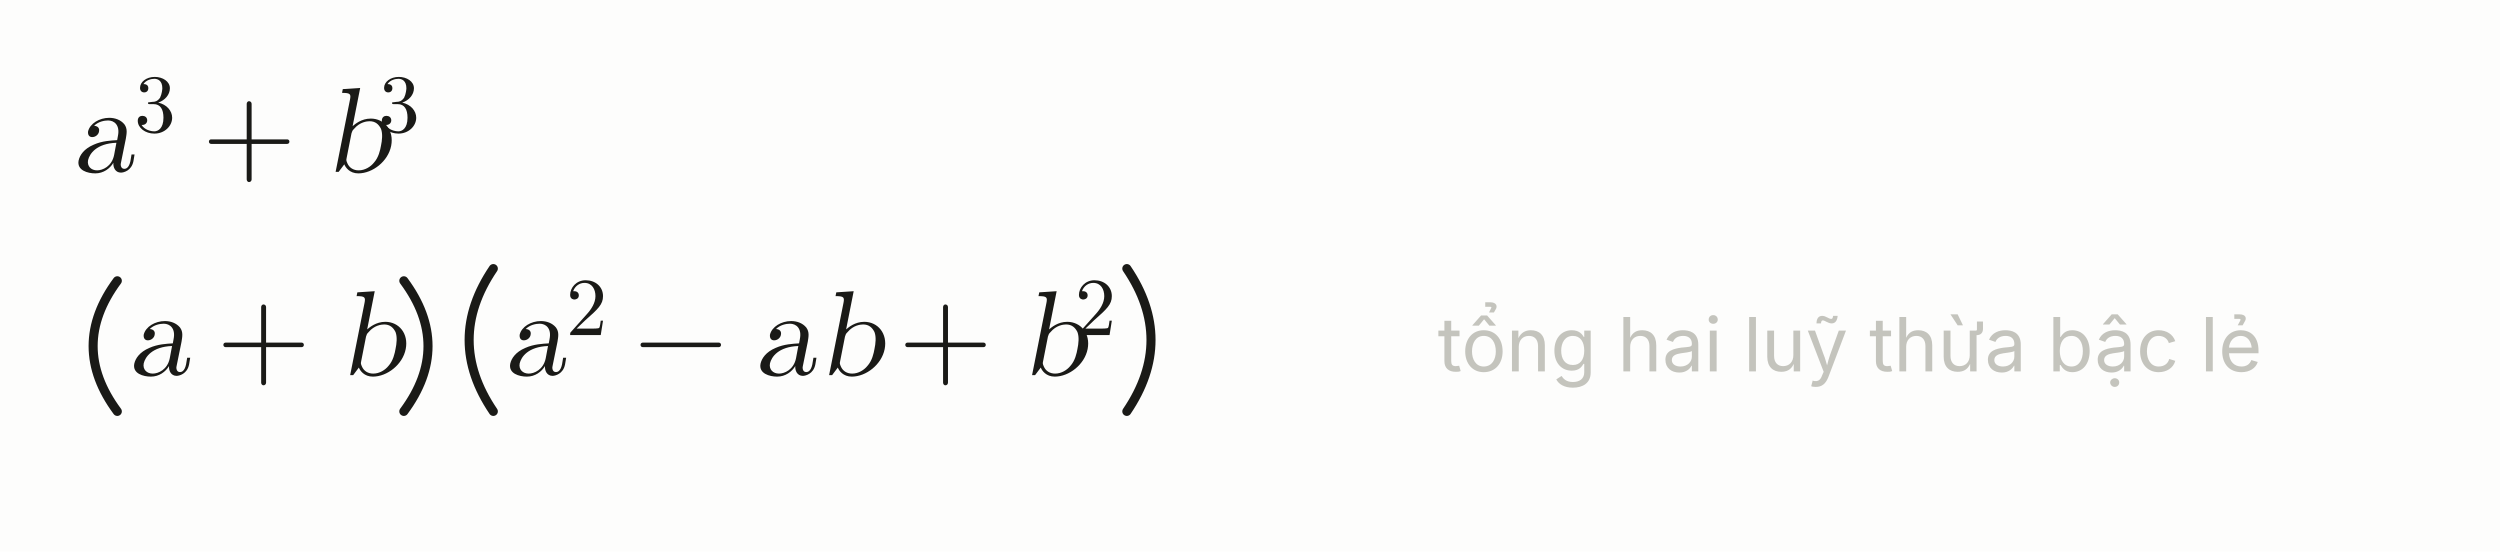
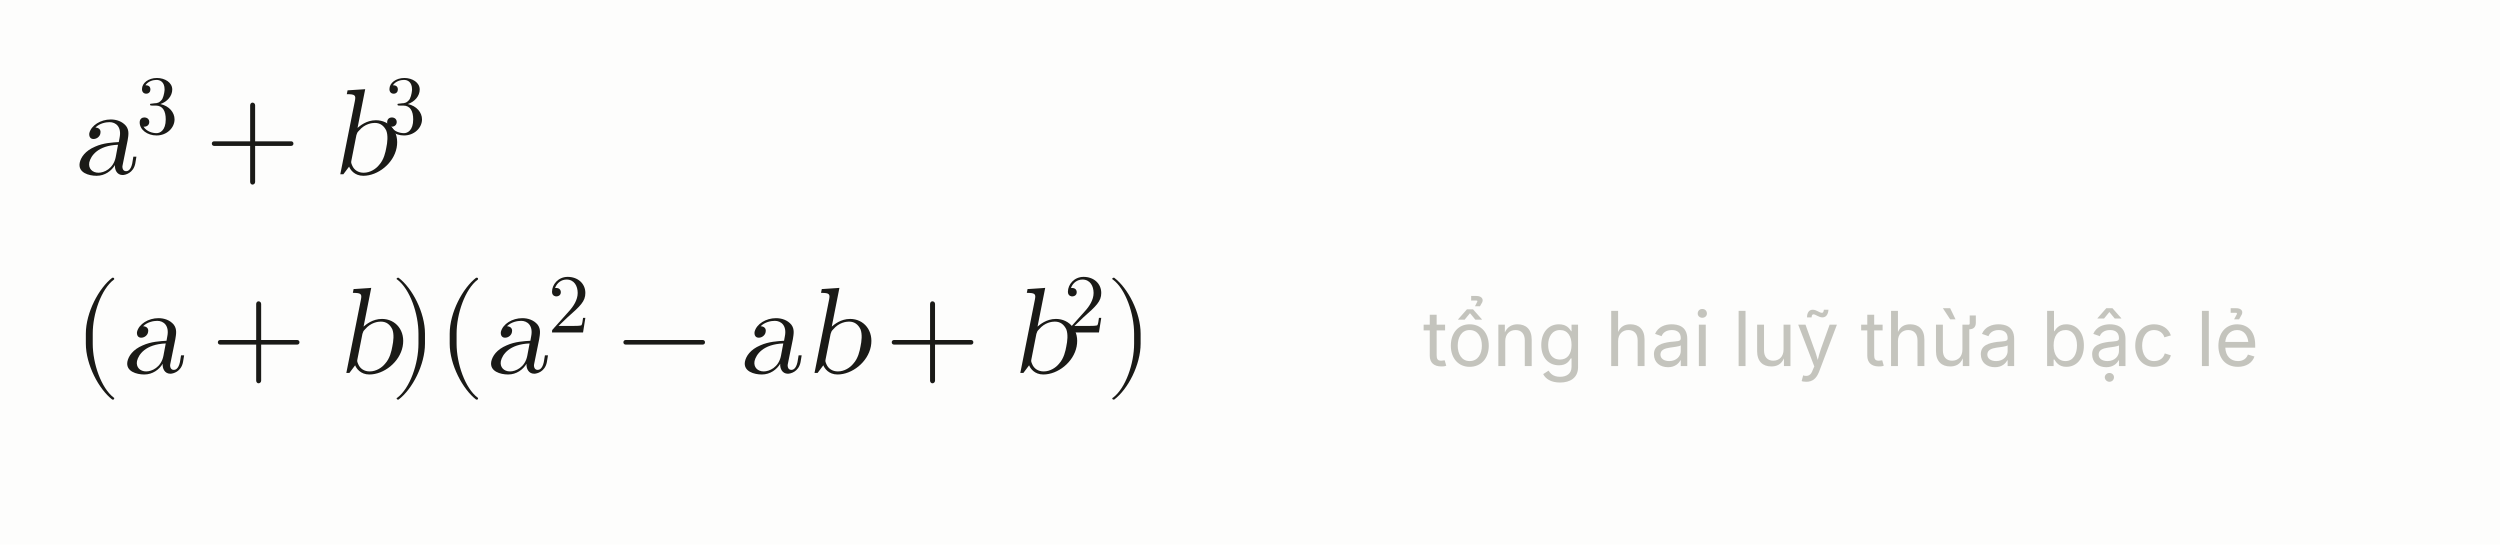
- <svg xmlns="http://www.w3.org/2000/svg" viewBox="-3 -3 103.355 22.808">
-   <rect fill="#FDFDFC" height="22.808" width="103.355" x="-3" y="-3" />
+ <svg xmlns="http://www.w3.org/2000/svg" viewBox="-3 -3 101.935 22.208">
+   <rect fill="#FDFDFC" height="22.208" width="101.935" x="-3" y="-3" />
  <defs>
    <pattern height="8" id="cv-pat-1" patternUnits="userSpaceOnUse" width="8">
      <rect fill="#0072B2" height="8" width="8" />
    </pattern>
    <pattern height="8" id="cv-pat-2" patternUnits="userSpaceOnUse" width="8">
      <rect fill="#9ED9F5" height="8" width="8" />
      <line stroke="#3E8BB5" stroke-width="1.2" x1="0" x2="8" y1="8" y2="0" />
      <line stroke="#3E8BB5" stroke-width="1.2" x1="-1" x2="1" y1="1" y2="-1" />
      <line stroke="#3E8BB5" stroke-width="1.2" x1="7" x2="9" y1="9" y2="7" />
    </pattern>
    <pattern height="8" id="cv-pat-3" patternUnits="userSpaceOnUse" width="8">
      <rect fill="#D55E00" height="8" width="8" />
      <line stroke="#8A3D00" stroke-width="1.2" x1="0" x2="8" y1="0" y2="8" />
      <line stroke="#8A3D00" stroke-width="1.2" x1="-1" x2="1" y1="7" y2="9" />
      <line stroke="#8A3D00" stroke-width="1.2" x1="7" x2="9" y1="-1" y2="1" />
    </pattern>
    <pattern height="8" id="cv-pat-4" patternUnits="userSpaceOnUse" width="8">
      <rect fill="#009E73" height="8" width="8" />
      <circle cx="4" cy="4" fill="#006147" r="1.4" />
    </pattern>
    <pattern height="8" id="cv-pat-5" patternUnits="userSpaceOnUse" width="8">
      <rect fill="#E69F00" height="8" width="8" />
      <line stroke="#9A6B00" stroke-width="1.2" x1="0" x2="8" y1="4" y2="4" />
      <line stroke="#9A6B00" stroke-width="1.2" x1="4" x2="4" y1="0" y2="8" />
    </pattern>
    <pattern height="8" id="cv-pat-6" patternUnits="userSpaceOnUse" width="8">
      <rect fill="#CC79A7" height="8" width="8" />
      <line stroke="#8A4E70" stroke-width="1.2" x1="0" x2="8" y1="4" y2="4" />
    </pattern>
    <pattern height="8" id="cv-pat-7" patternUnits="userSpaceOnUse" width="8">
      <rect fill="#F0E442" height="8" width="8" />
      <line stroke="#9C9400" stroke-width="1.2" x1="4" x2="4" y1="0" y2="8" />
    </pattern>
    <pattern height="8" id="cv-pat-8" patternUnits="userSpaceOnUse" width="8">
      <rect fill="#3A3A3A" height="8" width="8" />
      <line stroke="#000000" stroke-width="1.2" x1="0" x2="8" y1="0" y2="8" />
      <line stroke="#000000" stroke-width="1.2" x1="0" x2="8" y1="8" y2="0" />
    </pattern>
  </defs>
  <g class="cv-algebra">
    <g class="cv-alg-row">
      <text data-el="r0-e1" fill="#1A1A17" font-family="'KaTeX_Main', 'Latin Modern Math', serif" font-size="5" font-style="italic" x="0" y="4.104">a</text>
      <text data-el="r0-e2" fill="#1A1A17" font-family="'KaTeX_Main', 'Latin Modern Math', serif" font-size="3.4" x="2.555" y="2.448">3</text>
      <text data-el="r0-e7" fill="#1A1A17" font-family="'KaTeX_Main', 'Latin Modern Math', serif" font-size="5" x="5.355" y="4.104">+</text>
      <text data-el="r0-e4" fill="#1A1A17" font-family="'KaTeX_Main', 'Latin Modern Math', serif" font-size="5" font-style="italic" x="10.345" y="4.104">b</text>
      <text data-el="r0-e5" fill="#1A1A17" font-family="'KaTeX_Main', 'Latin Modern Math', serif" font-size="3.4" x="12.645" y="2.448">3</text>
      <g>
        <rect fill="none" height="5.4" rx="0.6" width="3.155" x="-0.3" y="0.204" />
      </g>
      <g>
        <rect fill="none" height="3.864" rx="0.6" width="2.3" x="2.255" y="-0.3" />
      </g>
      <g>
        <rect fill="none" height="5.904" rx="0.6" width="4.855" x="-0.3" y="-0.3" />
      </g>
      <g>
        <rect fill="none" height="5.4" rx="0.6" width="2.9" x="10.045" y="0.204" />
      </g>
      <g>
        <rect fill="none" height="3.864" rx="0.6" width="2.3" x="12.345" y="-0.3" />
      </g>
      <g>
        <rect fill="none" height="5.904" rx="0.6" width="4.6" x="10.045" y="-0.3" />
      </g>
      <g>
        <rect fill="none" height="5.904" rx="0.6" width="14.945" x="-0.3" y="-0.3" />
      </g>
      <g>
        <rect fill="none" height="6.504" rx="0.8" width="15.545" x="-0.6" y="-0.6" />
      </g>
    </g>
    <g class="cv-alg-row">
-       <text data-el="r1-e1" fill="#1A1A17" font-family="'KaTeX_Main', 'Latin Modern Math', serif" font-size="5" font-style="italic" x="2.3" y="12.508">a</text>
-       <text data-el="r1-e21" fill="#1A1A17" font-family="'KaTeX_Main', 'Latin Modern Math', serif" font-size="5" x="5.955" y="12.508">+</text>
-       <text data-el="r1-e4" fill="#1A1A17" font-family="'KaTeX_Main', 'Latin Modern Math', serif" font-size="5" font-style="italic" x="10.945" y="12.508">b</text>
-       <text data-el="r1-e8" fill="#1A1A17" font-family="'KaTeX_Main', 'Latin Modern Math', serif" font-size="5" font-style="italic" x="17.845" y="12.508">a</text>
-       <text data-el="r1-e9" fill="#1A1A17" font-family="'KaTeX_Main', 'Latin Modern Math', serif" font-size="3.4" x="20.4" y="10.852">2</text>
-       <text data-el="r1-e22" fill="#1A1A17" font-family="'KaTeX_Main', 'Latin Modern Math', serif" font-size="5" x="23.2" y="12.508">−</text>
-       <text data-el="r1-e11" fill="#1A1A17" font-family="'KaTeX_Main', 'Latin Modern Math', serif" font-size="5" font-style="italic" x="28.19" y="12.508">a</text>
-       <text data-el="r1-e13" fill="#1A1A17" font-family="'KaTeX_Main', 'Latin Modern Math', serif" font-size="5" font-style="italic" x="30.745" y="12.508">b</text>
-       <text data-el="r1-e22" fill="#1A1A17" font-family="'KaTeX_Main', 'Latin Modern Math', serif" font-size="5" x="34.145" y="12.508">+</text>
-       <text data-el="r1-e18" fill="#1A1A17" font-family="'KaTeX_Main', 'Latin Modern Math', serif" font-size="5" font-style="italic" x="39.135" y="12.508">b</text>
-       <text data-el="r1-e19" fill="#1A1A17" font-family="'KaTeX_Main', 'Latin Modern Math', serif" font-size="3.4" x="41.435" y="10.852">2</text>
-       <path d="M1.85 8.608Q-0.15 11.308 1.85 14.008" data-el="r1-e23" fill="none" stroke="#1A1A17" stroke-linecap="round" stroke-linejoin="round" stroke-width="0.375" />
-       <path d="M13.695 8.608Q15.695 11.308 13.695 14.008" data-el="r1-e23" fill="none" stroke="#1A1A17" stroke-linecap="round" stroke-linejoin="round" stroke-width="0.375" />
-       <path d="M17.395 8.104Q15.395 11.056 17.395 14.008" data-el="r1-e23" fill="none" stroke="#1A1A17" stroke-linecap="round" stroke-linejoin="round" stroke-width="0.375" />
-       <path d="M43.585 8.104Q45.585 11.056 43.585 14.008" data-el="r1-e23" fill="none" stroke="#1A1A17" stroke-linecap="round" stroke-linejoin="round" stroke-width="0.375" />
+       <text data-el="r1-e23" fill="#1A1A17" font-family="'KaTeX_Main', 'Latin Modern Math', serif" font-size="5" x="0" y="12.058">(</text>
+       <text data-el="r1-e1" fill="#1A1A17" font-family="'KaTeX_Main', 'Latin Modern Math', serif" font-size="5" font-style="italic" x="1.945" y="12.208">a</text>
+       <text data-el="r1-e21" fill="#1A1A17" font-family="'KaTeX_Main', 'Latin Modern Math', serif" font-size="5" x="5.6" y="12.208">+</text>
+       <text data-el="r1-e4" fill="#1A1A17" font-family="'KaTeX_Main', 'Latin Modern Math', serif" font-size="5" font-style="italic" x="10.59" y="12.208">b</text>
+       <text data-el="r1-e23" fill="#1A1A17" font-family="'KaTeX_Main', 'Latin Modern Math', serif" font-size="5" x="12.89" y="12.058">)</text>
+       <text data-el="r1-e23" fill="#1A1A17" font-family="'KaTeX_Main', 'Latin Modern Math', serif" font-size="5" x="14.835" y="12.058">(</text>
+       <text data-el="r1-e8" fill="#1A1A17" font-family="'KaTeX_Main', 'Latin Modern Math', serif" font-size="5" font-style="italic" x="16.78" y="12.208">a</text>
+       <text data-el="r1-e9" fill="#1A1A17" font-family="'KaTeX_Main', 'Latin Modern Math', serif" font-size="3.4" x="19.335" y="10.552">2</text>
+       <text data-el="r1-e22" fill="#1A1A17" font-family="'KaTeX_Main', 'Latin Modern Math', serif" font-size="5" x="22.135" y="12.208">−</text>
+       <text data-el="r1-e11" fill="#1A1A17" font-family="'KaTeX_Main', 'Latin Modern Math', serif" font-size="5" font-style="italic" x="27.125" y="12.208">a</text>
+       <text data-el="r1-e13" fill="#1A1A17" font-family="'KaTeX_Main', 'Latin Modern Math', serif" font-size="5" font-style="italic" x="29.68" y="12.208">b</text>
+       <text data-el="r1-e22" fill="#1A1A17" font-family="'KaTeX_Main', 'Latin Modern Math', serif" font-size="5" x="33.08" y="12.208">+</text>
+       <text data-el="r1-e18" fill="#1A1A17" font-family="'KaTeX_Main', 'Latin Modern Math', serif" font-size="5" font-style="italic" x="38.07" y="12.208">b</text>
+       <text data-el="r1-e19" fill="#1A1A17" font-family="'KaTeX_Main', 'Latin Modern Math', serif" font-size="3.4" x="40.37" y="10.552">2</text>
+       <text data-el="r1-e23" fill="#1A1A17" font-family="'KaTeX_Main', 'Latin Modern Math', serif" font-size="5" x="42.07" y="12.058">)</text>
      <g>
-         <rect fill="none" height="5.4" rx="0.6" width="3.155" x="2" y="8.608" />
+         <rect fill="none" height="5.4" rx="0.6" width="3.155" x="1.645" y="8.308" />
      </g>
      <g>
-         <rect fill="none" height="5.4" rx="0.6" width="2.9" x="10.645" y="8.608" />
+         <rect fill="none" height="5.4" rx="0.6" width="2.9" x="10.29" y="8.308" />
      </g>
      <g>
-         <rect fill="none" height="5.4" rx="0.6" width="11.545" x="2" y="8.608" />
+         <rect fill="none" height="5.4" rx="0.6" width="11.545" x="1.645" y="8.308" />
      </g>
      <g>
-         <rect fill="none" height="5.4" rx="0.6" width="3.155" x="17.545" y="8.608" />
+         <rect fill="none" height="5.4" rx="0.6" width="3.155" x="16.48" y="8.308" />
      </g>
      <g>
-         <rect fill="none" height="3.864" rx="0.6" width="2.3" x="20.1" y="8.104" />
+         <rect fill="none" height="3.864" rx="0.6" width="2.3" x="19.035" y="7.804" />
      </g>
      <g>
-         <rect fill="none" height="5.904" rx="0.6" width="4.855" x="17.545" y="8.104" />
+         <rect fill="none" height="5.904" rx="0.6" width="4.855" x="16.48" y="7.804" />
      </g>
      <g>
-         <rect fill="none" height="5.4" rx="0.6" width="3.155" x="27.89" y="8.608" />
+         <rect fill="none" height="5.4" rx="0.6" width="3.155" x="26.825" y="8.308" />
      </g>
      <g>
-         <rect fill="none" height="5.4" rx="0.6" width="2.9" x="30.445" y="8.608" />
+         <rect fill="none" height="5.4" rx="0.6" width="2.9" x="29.38" y="8.308" />
      </g>
      <g>
-         <rect fill="none" height="5.4" rx="0.6" width="5.455" x="27.89" y="8.608" />
+         <rect fill="none" height="5.4" rx="0.6" width="5.455" x="26.825" y="8.308" />
      </g>
      <g>
-         <rect fill="none" height="5.4" rx="0.6" width="2.9" x="38.835" y="8.608" />
+         <rect fill="none" height="5.4" rx="0.6" width="2.9" x="37.77" y="8.308" />
      </g>
      <g>
-         <rect fill="none" height="3.864" rx="0.6" width="2.3" x="41.135" y="8.104" />
+         <rect fill="none" height="3.864" rx="0.6" width="2.3" x="40.07" y="7.804" />
      </g>
      <g>
-         <rect fill="none" height="5.904" rx="0.6" width="4.6" x="38.835" y="8.104" />
+         <rect fill="none" height="5.904" rx="0.6" width="4.6" x="37.77" y="7.804" />
      </g>
      <g>
-         <rect fill="none" height="5.904" rx="0.6" width="25.89" x="17.545" y="8.104" />
+         <rect fill="none" height="5.904" rx="0.6" width="25.89" x="16.48" y="7.804" />
      </g>
      <g>
-         <rect fill="none" height="6.504" rx="0.6" width="46.035" x="-0.3" y="7.804" />
+         <rect fill="none" height="5.904" rx="0.6" width="44.615" x="-0.3" y="7.804" />
      </g>
      <g>
-         <rect fill="none" height="7.104" rx="0.8" width="46.635" x="-0.6" y="7.504" />
+         <rect fill="none" height="6.504" rx="0.8" width="45.215" x="-0.6" y="7.504" />
      </g>
-       <text data-el="row1" fill="#C4C4BD" font-family="'Inter', 'Segoe UI', system-ui, sans-serif" font-size="3.1" x="56.435" y="12.355">tổng hai luỹ thừa bậc lẻ</text>
+       <text data-el="row1" fill="#C4C4BD" font-family="'Inter', 'Segoe UI', system-ui, sans-serif" font-size="3.1" x="55.015" y="11.923">tổng hai luỹ thừa bậc lẻ</text>
    </g>
  </g>
</svg>
